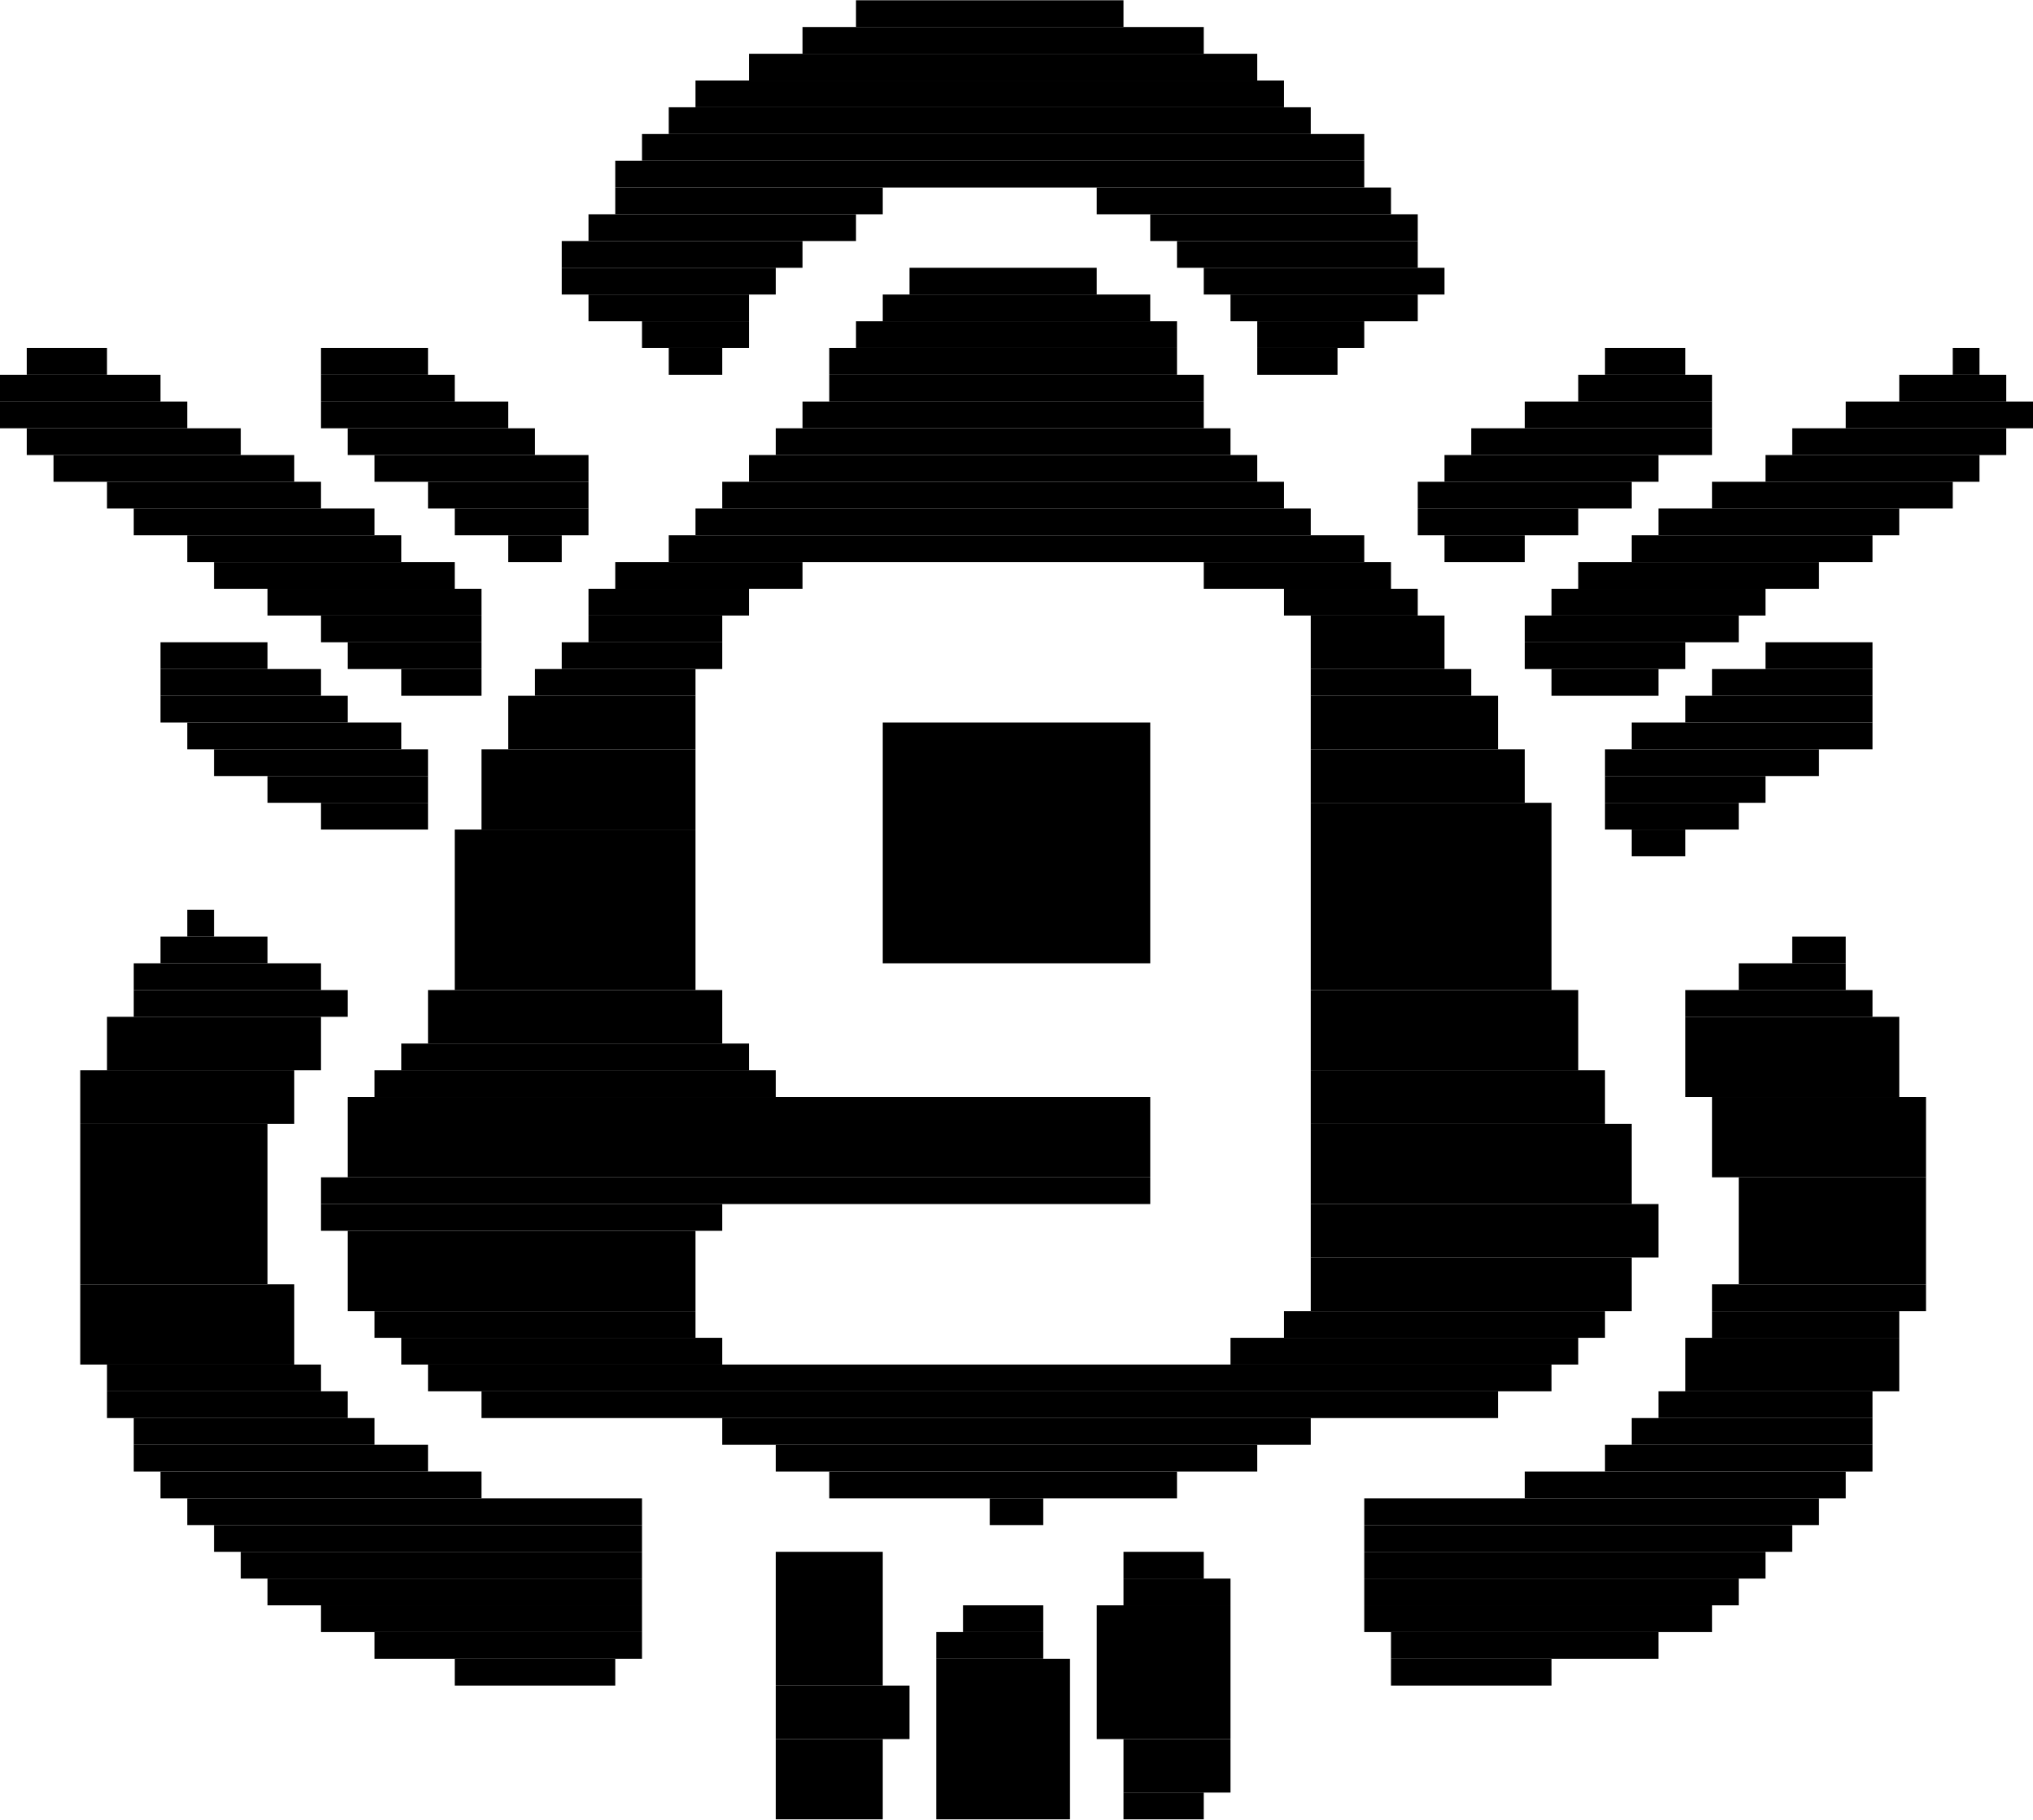
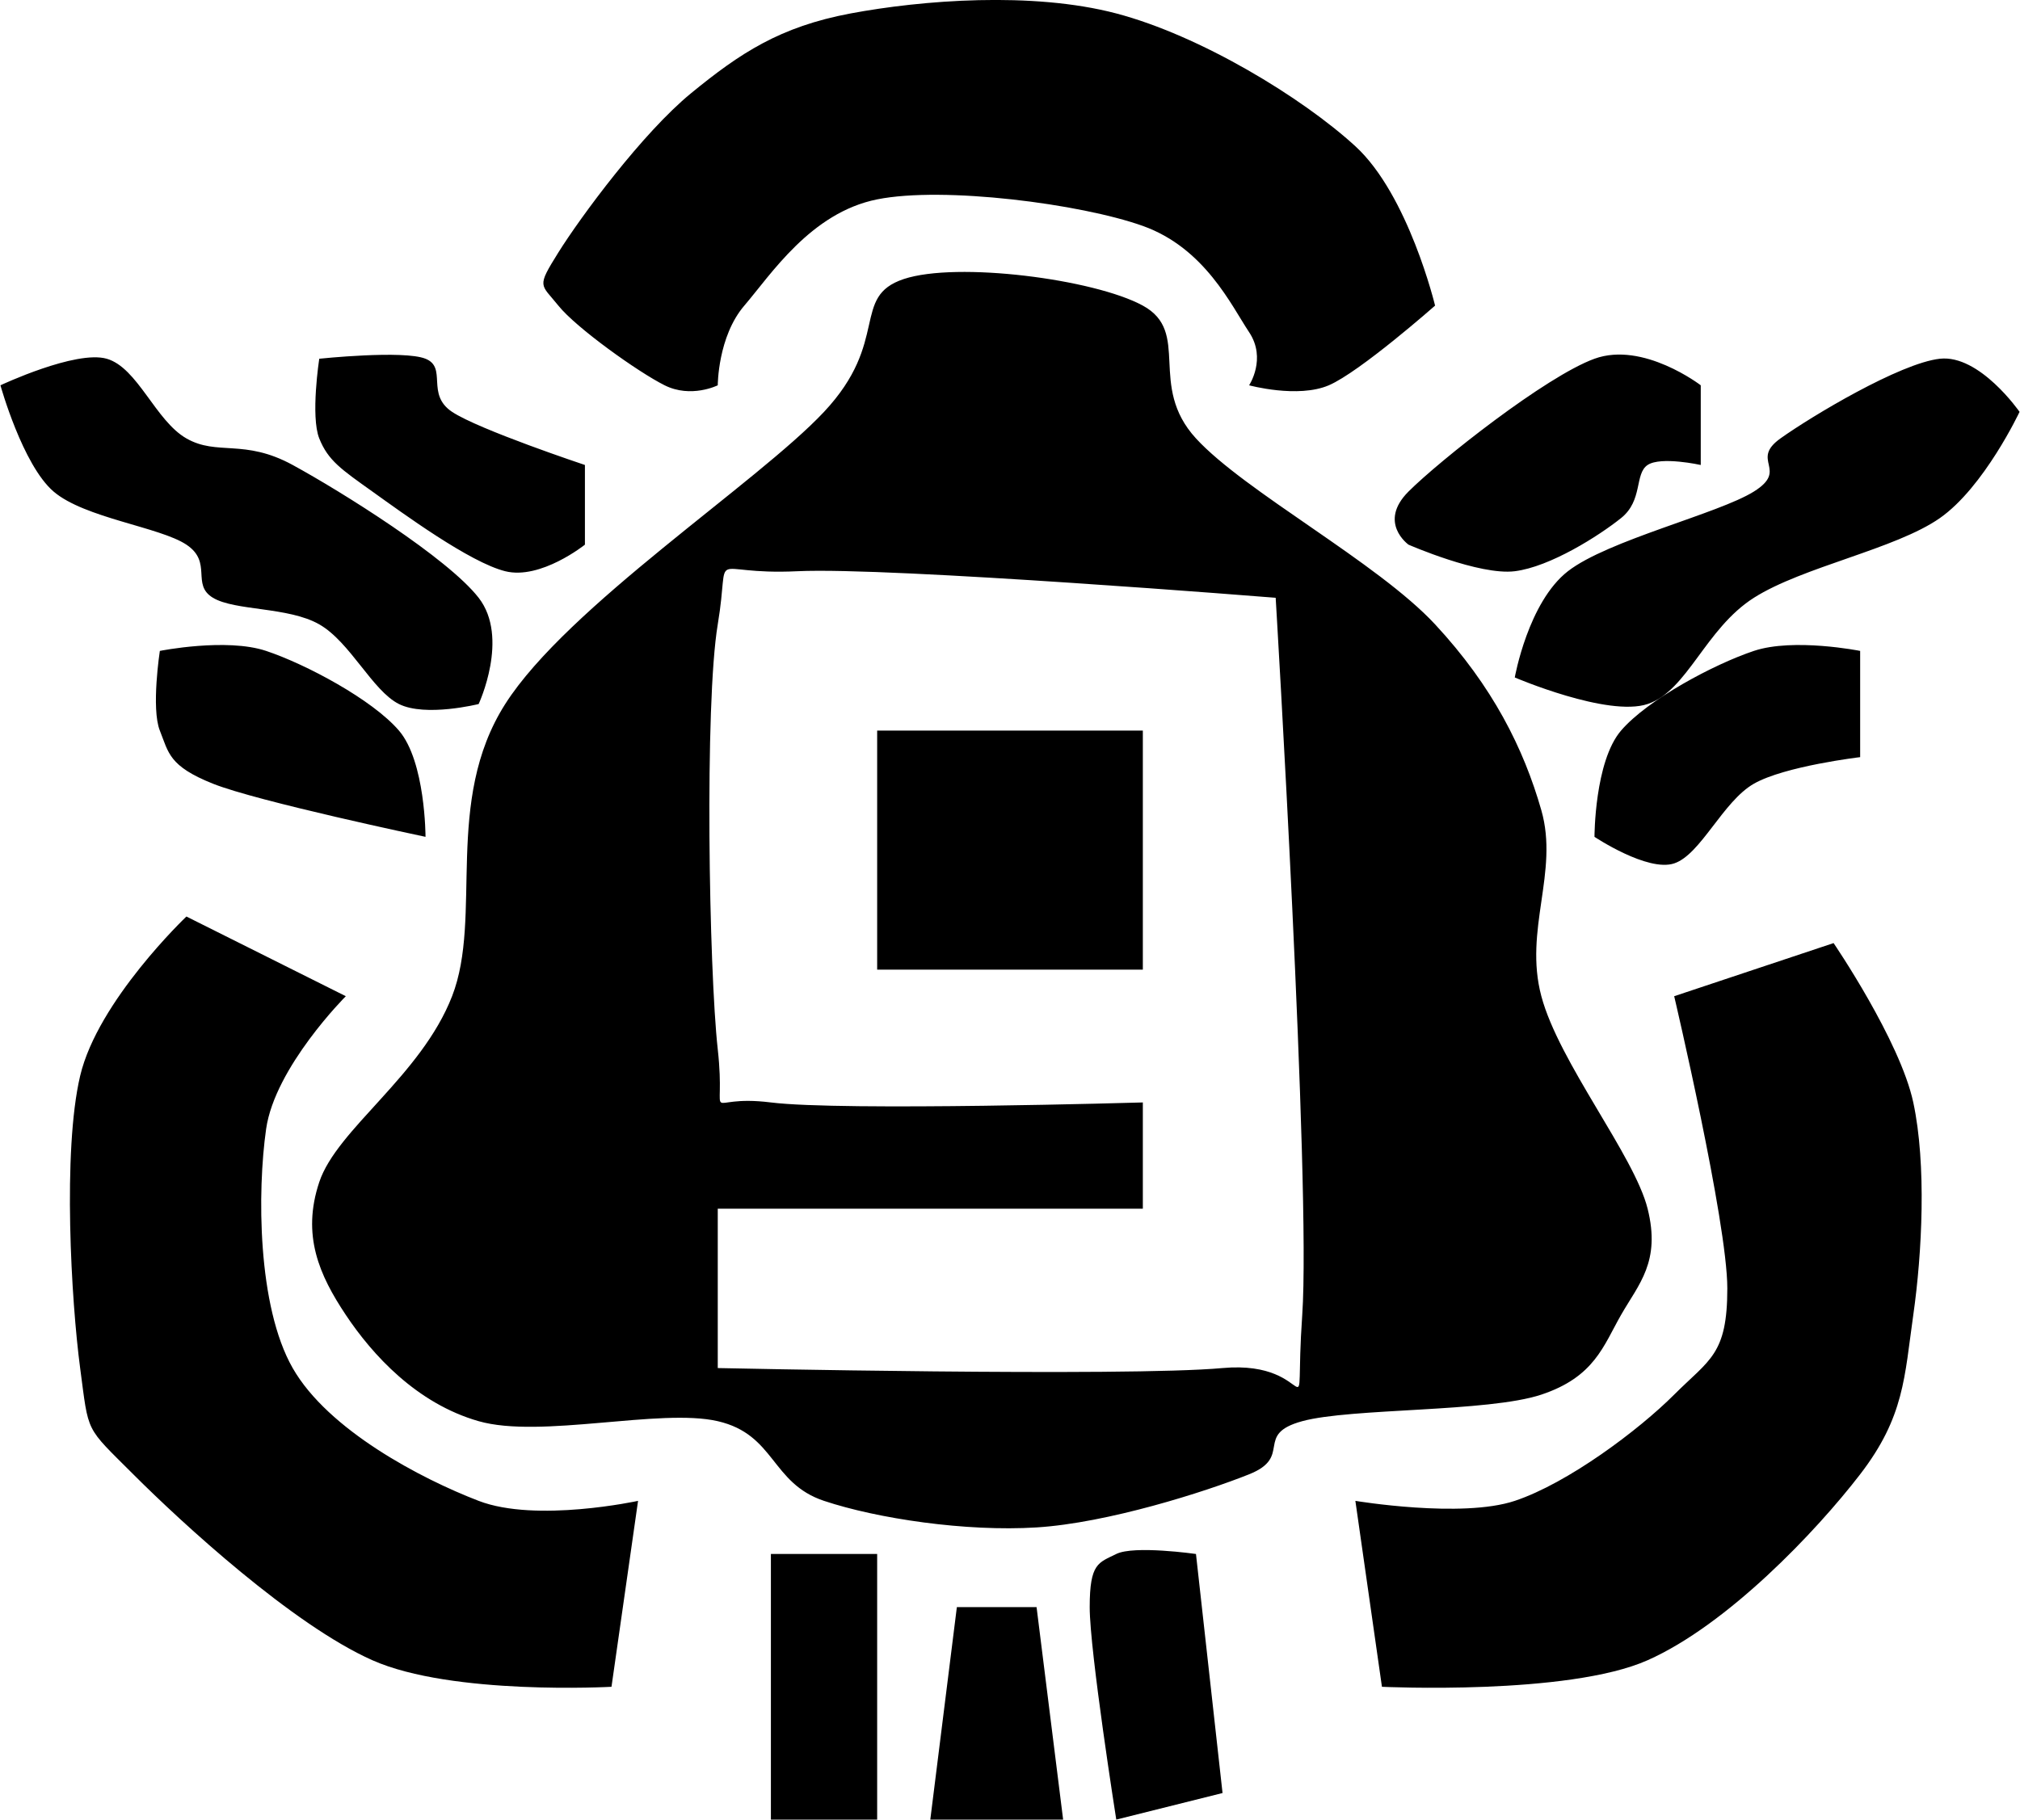
- <svg xmlns="http://www.w3.org/2000/svg" width="1mm" height="0.895mm" viewBox="0 0 76 68">
-   <rect x="0" y="14" width="6" height="1" fill="black" />
-   <rect x="0" y="15" width="7" height="1" fill="black" />
-   <rect x="1" y="13" width="3" height="1" fill="black" />
-   <rect x="1" y="16" width="8" height="1" fill="black" />
-   <rect x="2" y="17" width="9" height="1" fill="black" />
-   <rect x="3" y="42" width="7" height="6" fill="black" />
-   <rect x="3" y="40" width="8" height="2" fill="black" />
-   <rect x="3" y="48" width="8" height="3" fill="black" />
-   <rect x="4" y="18" width="8" height="1" fill="black" />
-   <rect x="4" y="38" width="8" height="2" fill="black" />
-   <rect x="4" y="51" width="8" height="1" fill="black" />
-   <rect x="4" y="52" width="9" height="1" fill="black" />
-   <rect x="5" y="36" width="7" height="1" fill="black" />
-   <rect x="5" y="37" width="8" height="1" fill="black" />
-   <rect x="5" y="19" width="9" height="1" fill="black" />
-   <rect x="5" y="53" width="9" height="1" fill="black" />
-   <rect x="5" y="54" width="11" height="1" fill="black" />
-   <rect x="6" y="24" width="4" height="1" fill="black" />
-   <rect x="6" y="35" width="4" height="1" fill="black" />
-   <rect x="6" y="25" width="6" height="1" fill="black" />
-   <rect x="6" y="26" width="7" height="1" fill="black" />
-   <rect x="6" y="55" width="12" height="1" fill="black" />
-   <rect x="7" y="34" width="1" height="1" fill="black" />
-   <rect x="7" y="20" width="8" height="1" fill="black" />
-   <rect x="7" y="27" width="8" height="1" fill="black" />
-   <rect x="7" y="56" width="17" height="1" fill="black" />
-   <rect x="8" y="28" width="8" height="1" fill="black" />
-   <rect x="8" y="21" width="9" height="1" fill="black" />
-   <rect x="8" y="57" width="16" height="1" fill="black" />
-   <rect x="9" y="58" width="15" height="1" fill="black" />
-   <rect x="10" y="29" width="6" height="1" fill="black" />
-   <rect x="10" y="22" width="8" height="1" fill="black" />
-   <rect x="10" y="59" width="14" height="1" fill="black" />
-   <rect x="12" y="13" width="4" height="1" fill="black" />
-   <rect x="12" y="30" width="4" height="1" fill="black" />
-   <rect x="12" y="14" width="5" height="1" fill="black" />
-   <rect x="12" y="23" width="6" height="1" fill="black" />
-   <rect x="12" y="15" width="7" height="1" fill="black" />
-   <rect x="12" y="60" width="12" height="1" fill="black" />
-   <rect x="12" y="45" width="15" height="1" fill="black" />
-   <rect x="12" y="44" width="31" height="1" fill="black" />
-   <rect x="13" y="24" width="5" height="1" fill="black" />
-   <rect x="13" y="16" width="7" height="1" fill="black" />
-   <rect x="13" y="46" width="13" height="3" fill="black" />
-   <rect x="13" y="41" width="30" height="3" fill="black" />
-   <rect x="14" y="17" width="8" height="1" fill="black" />
-   <rect x="14" y="61" width="10" height="1" fill="black" />
-   <rect x="14" y="49" width="12" height="1" fill="black" />
-   <rect x="14" y="40" width="15" height="1" fill="black" />
-   <rect x="15" y="25" width="3" height="1" fill="black" />
-   <rect x="15" y="50" width="12" height="1" fill="black" />
-   <rect x="15" y="39" width="13" height="1" fill="black" />
-   <rect x="16" y="18" width="6" height="1" fill="black" />
-   <rect x="16" y="37" width="11" height="2" fill="black" />
-   <rect x="16" y="51" width="42" height="1" fill="black" />
-   <rect x="17" y="19" width="5" height="1" fill="black" />
-   <rect x="17" y="62" width="6" height="1" fill="black" />
-   <rect x="17" y="31" width="9" height="6" fill="black" />
-   <rect x="18" y="28" width="8" height="3" fill="black" />
-   <rect x="18" y="52" width="38" height="1" fill="black" />
-   <rect x="19" y="20" width="2" height="1" fill="black" />
-   <rect x="19" y="26" width="7" height="2" fill="black" />
-   <rect x="20" y="25" width="6" height="1" fill="black" />
-   <rect x="21" y="24" width="6" height="1" fill="black" />
-   <rect x="21" y="10" width="8" height="1" fill="black" />
-   <rect x="21" y="9" width="9" height="1" fill="black" />
-   <rect x="22" y="23" width="5" height="1" fill="black" />
-   <rect x="22" y="11" width="6" height="1" fill="black" />
-   <rect x="22" y="22" width="6" height="1" fill="black" />
-   <rect x="22" y="8" width="10" height="1" fill="black" />
-   <rect x="23" y="21" width="7" height="1" fill="black" />
-   <rect x="23" y="7" width="10" height="1" fill="black" />
-   <rect x="23" y="6" width="28" height="1" fill="black" />
-   <rect x="24" y="12" width="4" height="1" fill="black" />
-   <rect x="24" y="5" width="27" height="1" fill="black" />
-   <rect x="25" y="13" width="2" height="1" fill="black" />
-   <rect x="25" y="4" width="24" height="1" fill="black" />
-   <rect x="25" y="20" width="26" height="1" fill="black" />
-   <rect x="26" y="3" width="22" height="1" fill="black" />
-   <rect x="26" y="19" width="23" height="1" fill="black" />
-   <rect x="27" y="18" width="21" height="1" fill="black" />
-   <rect x="27" y="53" width="22" height="1" fill="black" />
-   <rect x="28" y="2" width="19" height="1" fill="black" />
-   <rect x="28" y="17" width="19" height="1" fill="black" />
-   <rect x="29" y="58" width="4" height="5" fill="black" />
-   <rect x="29" y="65" width="4" height="3" fill="black" />
-   <rect x="29" y="63" width="5" height="2" fill="black" />
-   <rect x="29" y="16" width="17" height="1" fill="black" />
-   <rect x="29" y="54" width="18" height="1" fill="black" />
-   <rect x="30" y="1" width="15" height="1" fill="black" />
-   <rect x="30" y="15" width="15" height="1" fill="black" />
-   <rect x="31" y="13" width="13" height="1" fill="black" />
-   <rect x="31" y="55" width="13" height="1" fill="black" />
-   <rect x="31" y="14" width="14" height="1" fill="black" />
-   <rect x="32" y="0" width="10" height="1" fill="black" />
-   <rect x="32" y="12" width="12" height="1" fill="black" />
-   <rect x="33" y="11" width="10" height="1" fill="black" />
-   <rect x="33" y="27" width="10" height="9" fill="black" />
-   <rect x="34" y="10" width="7" height="1" fill="black" />
-   <rect x="35" y="61" width="4" height="1" fill="black" />
-   <rect x="35" y="62" width="5" height="6" fill="black" />
-   <rect x="36" y="60" width="3" height="1" fill="black" />
-   <rect x="37" y="56" width="2" height="1" fill="black" />
-   <rect x="41" y="60" width="5" height="5" fill="black" />
-   <rect x="41" y="7" width="11" height="1" fill="black" />
-   <rect x="42" y="58" width="3" height="1" fill="black" />
-   <rect x="42" y="67" width="3" height="1" fill="black" />
-   <rect x="42" y="59" width="4" height="1" fill="black" />
-   <rect x="42" y="65" width="4" height="2" fill="black" />
-   <rect x="43" y="8" width="10" height="1" fill="black" />
-   <rect x="44" y="9" width="9" height="1" fill="black" />
-   <rect x="45" y="21" width="7" height="1" fill="black" />
-   <rect x="45" y="10" width="9" height="1" fill="black" />
-   <rect x="46" y="11" width="7" height="1" fill="black" />
-   <rect x="46" y="50" width="13" height="1" fill="black" />
-   <rect x="47" y="13" width="3" height="1" fill="black" />
-   <rect x="47" y="12" width="4" height="1" fill="black" />
-   <rect x="48" y="22" width="5" height="1" fill="black" />
-   <rect x="48" y="49" width="12" height="1" fill="black" />
-   <rect x="49" y="23" width="5" height="2" fill="black" />
-   <rect x="49" y="25" width="6" height="1" fill="black" />
-   <rect x="49" y="26" width="7" height="2" fill="black" />
-   <rect x="49" y="28" width="8" height="2" fill="black" />
-   <rect x="49" y="30" width="9" height="7" fill="black" />
-   <rect x="49" y="37" width="10" height="3" fill="black" />
-   <rect x="49" y="40" width="11" height="2" fill="black" />
-   <rect x="49" y="42" width="12" height="3" fill="black" />
-   <rect x="49" y="47" width="12" height="2" fill="black" />
-   <rect x="49" y="45" width="13" height="2" fill="black" />
-   <rect x="51" y="60" width="13" height="1" fill="black" />
-   <rect x="51" y="59" width="14" height="1" fill="black" />
-   <rect x="51" y="58" width="15" height="1" fill="black" />
-   <rect x="51" y="57" width="16" height="1" fill="black" />
-   <rect x="51" y="56" width="17" height="1" fill="black" />
-   <rect x="52" y="62" width="6" height="1" fill="black" />
-   <rect x="52" y="61" width="10" height="1" fill="black" />
-   <rect x="53" y="19" width="6" height="1" fill="black" />
-   <rect x="53" y="18" width="8" height="1" fill="black" />
-   <rect x="54" y="20" width="3" height="1" fill="black" />
-   <rect x="54" y="17" width="8" height="1" fill="black" />
-   <rect x="55" y="16" width="9" height="1" fill="black" />
-   <rect x="57" y="24" width="6" height="1" fill="black" />
-   <rect x="57" y="15" width="7" height="1" fill="black" />
-   <rect x="57" y="23" width="8" height="1" fill="black" />
-   <rect x="57" y="55" width="12" height="1" fill="black" />
-   <rect x="58" y="25" width="4" height="1" fill="black" />
-   <rect x="58" y="22" width="8" height="1" fill="black" />
-   <rect x="59" y="14" width="5" height="1" fill="black" />
-   <rect x="59" y="21" width="9" height="1" fill="black" />
-   <rect x="60" y="13" width="3" height="1" fill="black" />
-   <rect x="60" y="30" width="5" height="1" fill="black" />
-   <rect x="60" y="29" width="6" height="1" fill="black" />
-   <rect x="60" y="28" width="8" height="1" fill="black" />
-   <rect x="60" y="54" width="10" height="1" fill="black" />
-   <rect x="61" y="31" width="2" height="1" fill="black" />
-   <rect x="61" y="20" width="9" height="1" fill="black" />
-   <rect x="61" y="27" width="9" height="1" fill="black" />
-   <rect x="61" y="53" width="9" height="1" fill="black" />
-   <rect x="62" y="52" width="8" height="1" fill="black" />
-   <rect x="62" y="19" width="9" height="1" fill="black" />
-   <rect x="63" y="26" width="7" height="1" fill="black" />
-   <rect x="63" y="37" width="7" height="1" fill="black" />
-   <rect x="63" y="38" width="8" height="3" fill="black" />
-   <rect x="63" y="50" width="8" height="2" fill="black" />
-   <rect x="64" y="25" width="6" height="1" fill="black" />
-   <rect x="64" y="49" width="7" height="1" fill="black" />
-   <rect x="64" y="41" width="8" height="3" fill="black" />
-   <rect x="64" y="48" width="8" height="1" fill="black" />
-   <rect x="64" y="18" width="9" height="1" fill="black" />
-   <rect x="65" y="36" width="4" height="1" fill="black" />
-   <rect x="65" y="44" width="7" height="4" fill="black" />
-   <rect x="66" y="24" width="4" height="1" fill="black" />
-   <rect x="66" y="17" width="8" height="1" fill="black" />
-   <rect x="67" y="35" width="2" height="1" fill="black" />
-   <rect x="67" y="16" width="8" height="1" fill="black" />
-   <rect x="69" y="15" width="7" height="1" fill="black" />
-   <rect x="71" y="14" width="4" height="1" fill="black" />
-   <rect x="73" y="13" width="1" height="1" fill="black" />
+ <svg xmlns="http://www.w3.org/2000/svg" width="1mm" height="0.901mm" viewBox="0 0 76.000 68.506">
+   <path fill="black" fill-rule="evenodd" d="M 54.0 11.506 C 54.0 11.506 51.167 14.006 50.0 14.506 C 48.833 15.006 47.0 14.506 47.0 14.506 C 47.0 14.506 47.667 13.506 47.0 12.506 C 46.333 11.506 45.333 9.34 43.0 8.506 C 40.667 7.673 35.5 7.006 33.0 7.506 C 30.5 8.006 29.0 10.34 28.0 11.506 C 27.0 12.673 27.0 14.506 27.0 14.506 C 27.0 14.506 26.0 15.006 25.0 14.506 C 24.0 14.006 21.667 12.34 21.0 11.506 C 20.333 10.673 20.167 10.84 21.0 9.506 C 21.833 8.173 24.167 5.006 26.0 3.506 C 27.833 2.006 29.333 1.006 32.0 0.506 C 34.667 0.006 38.833 -0.327 42.0 0.506 C 45.167 1.34 49.0 3.673 51.0 5.506 C 53.0 7.34 54.0 11.506 54.0 11.506 Z M 13.0 49.506 C 12.0 48.006 11.333 46.506 12.0 44.506 C 12.667 42.506 15.833 40.506 17.0 37.506 C 18.167 34.506 16.667 30.173 19.0 26.506 C 21.333 22.84 28.5 18.173 31.0 15.506 C 33.5 12.84 32.0 11.173 34.0 10.506 C 36.0 9.84 41.167 10.506 43.0 11.506 C 44.833 12.506 43.167 14.506 45.0 16.506 C 46.833 18.506 51.833 21.173 54.0 23.506 C 56.167 25.84 57.333 28.173 58.0 30.506 C 58.667 32.84 57.333 35.006 58.0 37.506 C 58.667 40.006 61.5 43.506 62.0 45.506 C 62.5 47.506 61.667 48.34 61.0 49.506 C 60.333 50.673 60.0 51.84 58.0 52.506 C 56.0 53.173 50.833 53.006 49.0 53.506 C 47.167 54.006 48.667 54.84 47.0 55.506 C 45.333 56.173 41.667 57.34 39.0 57.506 C 36.333 57.673 33.0 57.173 31.0 56.506 C 29.0 55.84 29.167 54.006 27.0 53.506 C 24.833 53.006 20.333 54.173 18.0 53.506 C 15.667 52.84 14.0 51.006 13.0 49.506 Z M 18.0 26.506 C 18.0 26.506 16.0 27.006 15.0 26.506 C 14.0 26.006 13.167 24.173 12.0 23.506 C 10.833 22.84 8.833 23.006 8.0 22.506 C 7.167 22.006 8.0 21.173 7.0 20.506 C 6.0 19.84 3.167 19.506 2.0 18.506 C 0.833 17.506 0.0 14.506 0.0 14.506 C 0.0 14.506 2.833 13.173 4.0 13.506 C 5.167 13.84 5.833 15.84 7.0 16.506 C 8.167 17.173 9.167 16.506 11.0 17.506 C 12.833 18.506 16.833 21.006 18.0 22.506 C 19.167 24.006 18.0 26.506 18.0 26.506 Z M 12.0 13.506 C 12.0 13.506 15.167 13.173 16.0 13.506 C 16.833 13.84 16.0 14.84 17.0 15.506 C 18.0 16.173 22.0 17.506 22.0 17.506 C 22.0 17.506 22.0 20.506 22.0 20.506 C 22.0 20.506 20.333 21.84 19.0 21.506 C 17.667 21.173 15.167 19.34 14.0 18.506 C 12.833 17.673 12.333 17.34 12.0 16.506 C 11.667 15.673 12.0 13.506 12.0 13.506 Z M 53.0 20.506 C 53.0 20.506 51.833 19.673 53.0 18.506 C 54.167 17.34 58.167 14.173 60.0 13.506 C 61.833 12.84 64.0 14.506 64.0 14.506 C 64.0 14.506 64.0 17.506 64.0 17.506 C 64.0 17.506 62.5 17.173 62.0 17.506 C 61.5 17.84 61.833 18.84 61.0 19.506 C 60.167 20.173 58.333 21.34 57.0 21.506 C 55.667 21.673 53.0 20.506 53.0 20.506 Z M 57.0 25.506 C 57.0 25.506 57.5 22.673 59.0 21.506 C 60.5 20.34 64.667 19.34 66.0 18.506 C 67.333 17.673 65.833 17.34 67.0 16.506 C 68.167 15.673 71.5 13.673 73.0 13.506 C 74.5 13.34 76.0 15.506 76.0 15.506 C 76.0 15.506 74.667 18.34 73.0 19.506 C 71.333 20.673 67.833 21.34 66.0 22.506 C 64.167 23.673 63.5 26.006 62.0 26.506 C 60.5 27.006 57.0 25.506 57.0 25.506 Z M 48.0 22.506 C 48.0 22.506 33.5 21.34 30.0 21.506 C 26.5 21.673 27.5 20.506 27.0 23.506 C 26.5 26.506 26.667 36.506 27.0 39.506 C 27.333 42.506 26.333 41.173 29.0 41.506 C 31.667 41.84 43.0 41.506 43.0 41.506 C 43.0 41.506 43.0 45.506 43.0 45.506 C 43.0 45.506 27.0 45.506 27.0 45.506 C 27.0 45.506 27.0 51.506 27.0 51.506 C 27.0 51.506 42.333 51.84 46.0 51.506 C 49.667 51.173 48.667 54.34 49.0 49.506 C 49.333 44.673 48.0 22.506 48.0 22.506 Z M 16.0 31.506 C 16.0 31.506 9.667 30.173 8.0 29.506 C 6.333 28.84 6.333 28.34 6.0 27.506 C 5.667 26.673 6.0 24.506 6.0 24.506 C 6.0 24.506 8.5 24.006 10.0 24.506 C 11.5 25.006 14.0 26.34 15.0 27.506 C 16.0 28.673 16.0 31.506 16.0 31.506 Z M 70.0 24.506 C 70.0 24.506 70.0 28.506 70.0 28.506 C 70.0 28.506 67.167 28.84 66.0 29.506 C 64.833 30.173 64.0 32.173 63.0 32.506 C 62.0 32.84 60.0 31.506 60.0 31.506 C 60.0 31.506 60.0 28.673 61.0 27.506 C 62.0 26.34 64.5 25.006 66.0 24.506 C 67.5 24.006 70.0 24.506 70.0 24.506 Z M 33.0 27.506 C 33.0 27.506 43.0 27.506 43.0 27.506 C 43.0 27.506 43.0 36.506 43.0 36.506 C 43.0 36.506 33.0 36.506 33.0 36.506 C 33.0 36.506 33.0 27.506 33.0 27.506 Z M 23.0 63.506 C 23.0 63.506 17.0 63.84 14.0 62.506 C 11.0 61.173 6.833 57.34 5.0 55.506 C 3.167 53.673 3.333 54.006 3.0 51.506 C 2.667 49.006 2.333 43.34 3.0 40.506 C 3.667 37.673 7.0 34.506 7.0 34.506 C 7.0 34.506 13.0 37.506 13.0 37.506 C 13.0 37.506 10.333 40.173 10.0 42.506 C 9.667 44.84 9.667 49.173 11.0 51.506 C 12.333 53.84 15.833 55.673 18.0 56.506 C 20.167 57.34 24.0 56.506 24.0 56.506 C 24.0 56.506 23.0 63.506 23.0 63.506 Z M 52.0 63.506 C 52.0 63.506 51.0 56.506 51.0 56.506 C 51.0 56.506 55.0 57.173 57.0 56.506 C 59.0 55.84 61.667 53.84 63.0 52.506 C 64.333 51.173 65.0 51.006 65.0 48.506 C 65.0 46.006 63.0 37.506 63.0 37.506 C 63.0 37.506 69.0 35.506 69.0 35.506 C 69.0 35.506 71.5 39.173 72.0 41.506 C 72.5 43.84 72.333 47.173 72.0 49.506 C 71.667 51.84 71.667 53.34 70.0 55.506 C 68.333 57.673 65.0 61.173 62.0 62.506 C 59.0 63.84 52.0 63.506 52.0 63.506 Z M 29.0 58.506 C 29.0 58.506 33.0 58.506 33.0 58.506 C 33.0 58.506 33.0 68.506 33.0 68.506 C 33.0 68.506 29.0 68.506 29.0 68.506 C 29.0 68.506 29.0 58.506 29.0 58.506 Z M 42.0 68.506 C 42.0 68.506 41.0 62.173 41.0 60.506 C 41.0 58.84 41.333 58.84 42.0 58.506 C 42.667 58.173 45.0 58.506 45.0 58.506 C 45.0 58.506 46.0 67.506 46.0 67.506 C 46.0 67.506 42.0 68.506 42.0 68.506 Z M 40.0 68.506 C 40.0 68.506 35.0 68.506 35.0 68.506 C 35.0 68.506 36.0 60.506 36.0 60.506 C 36.0 60.506 39.0 60.506 39.0 60.506 C 39.0 60.506 40.0 68.506 40.0 68.506 Z" />
</svg>
